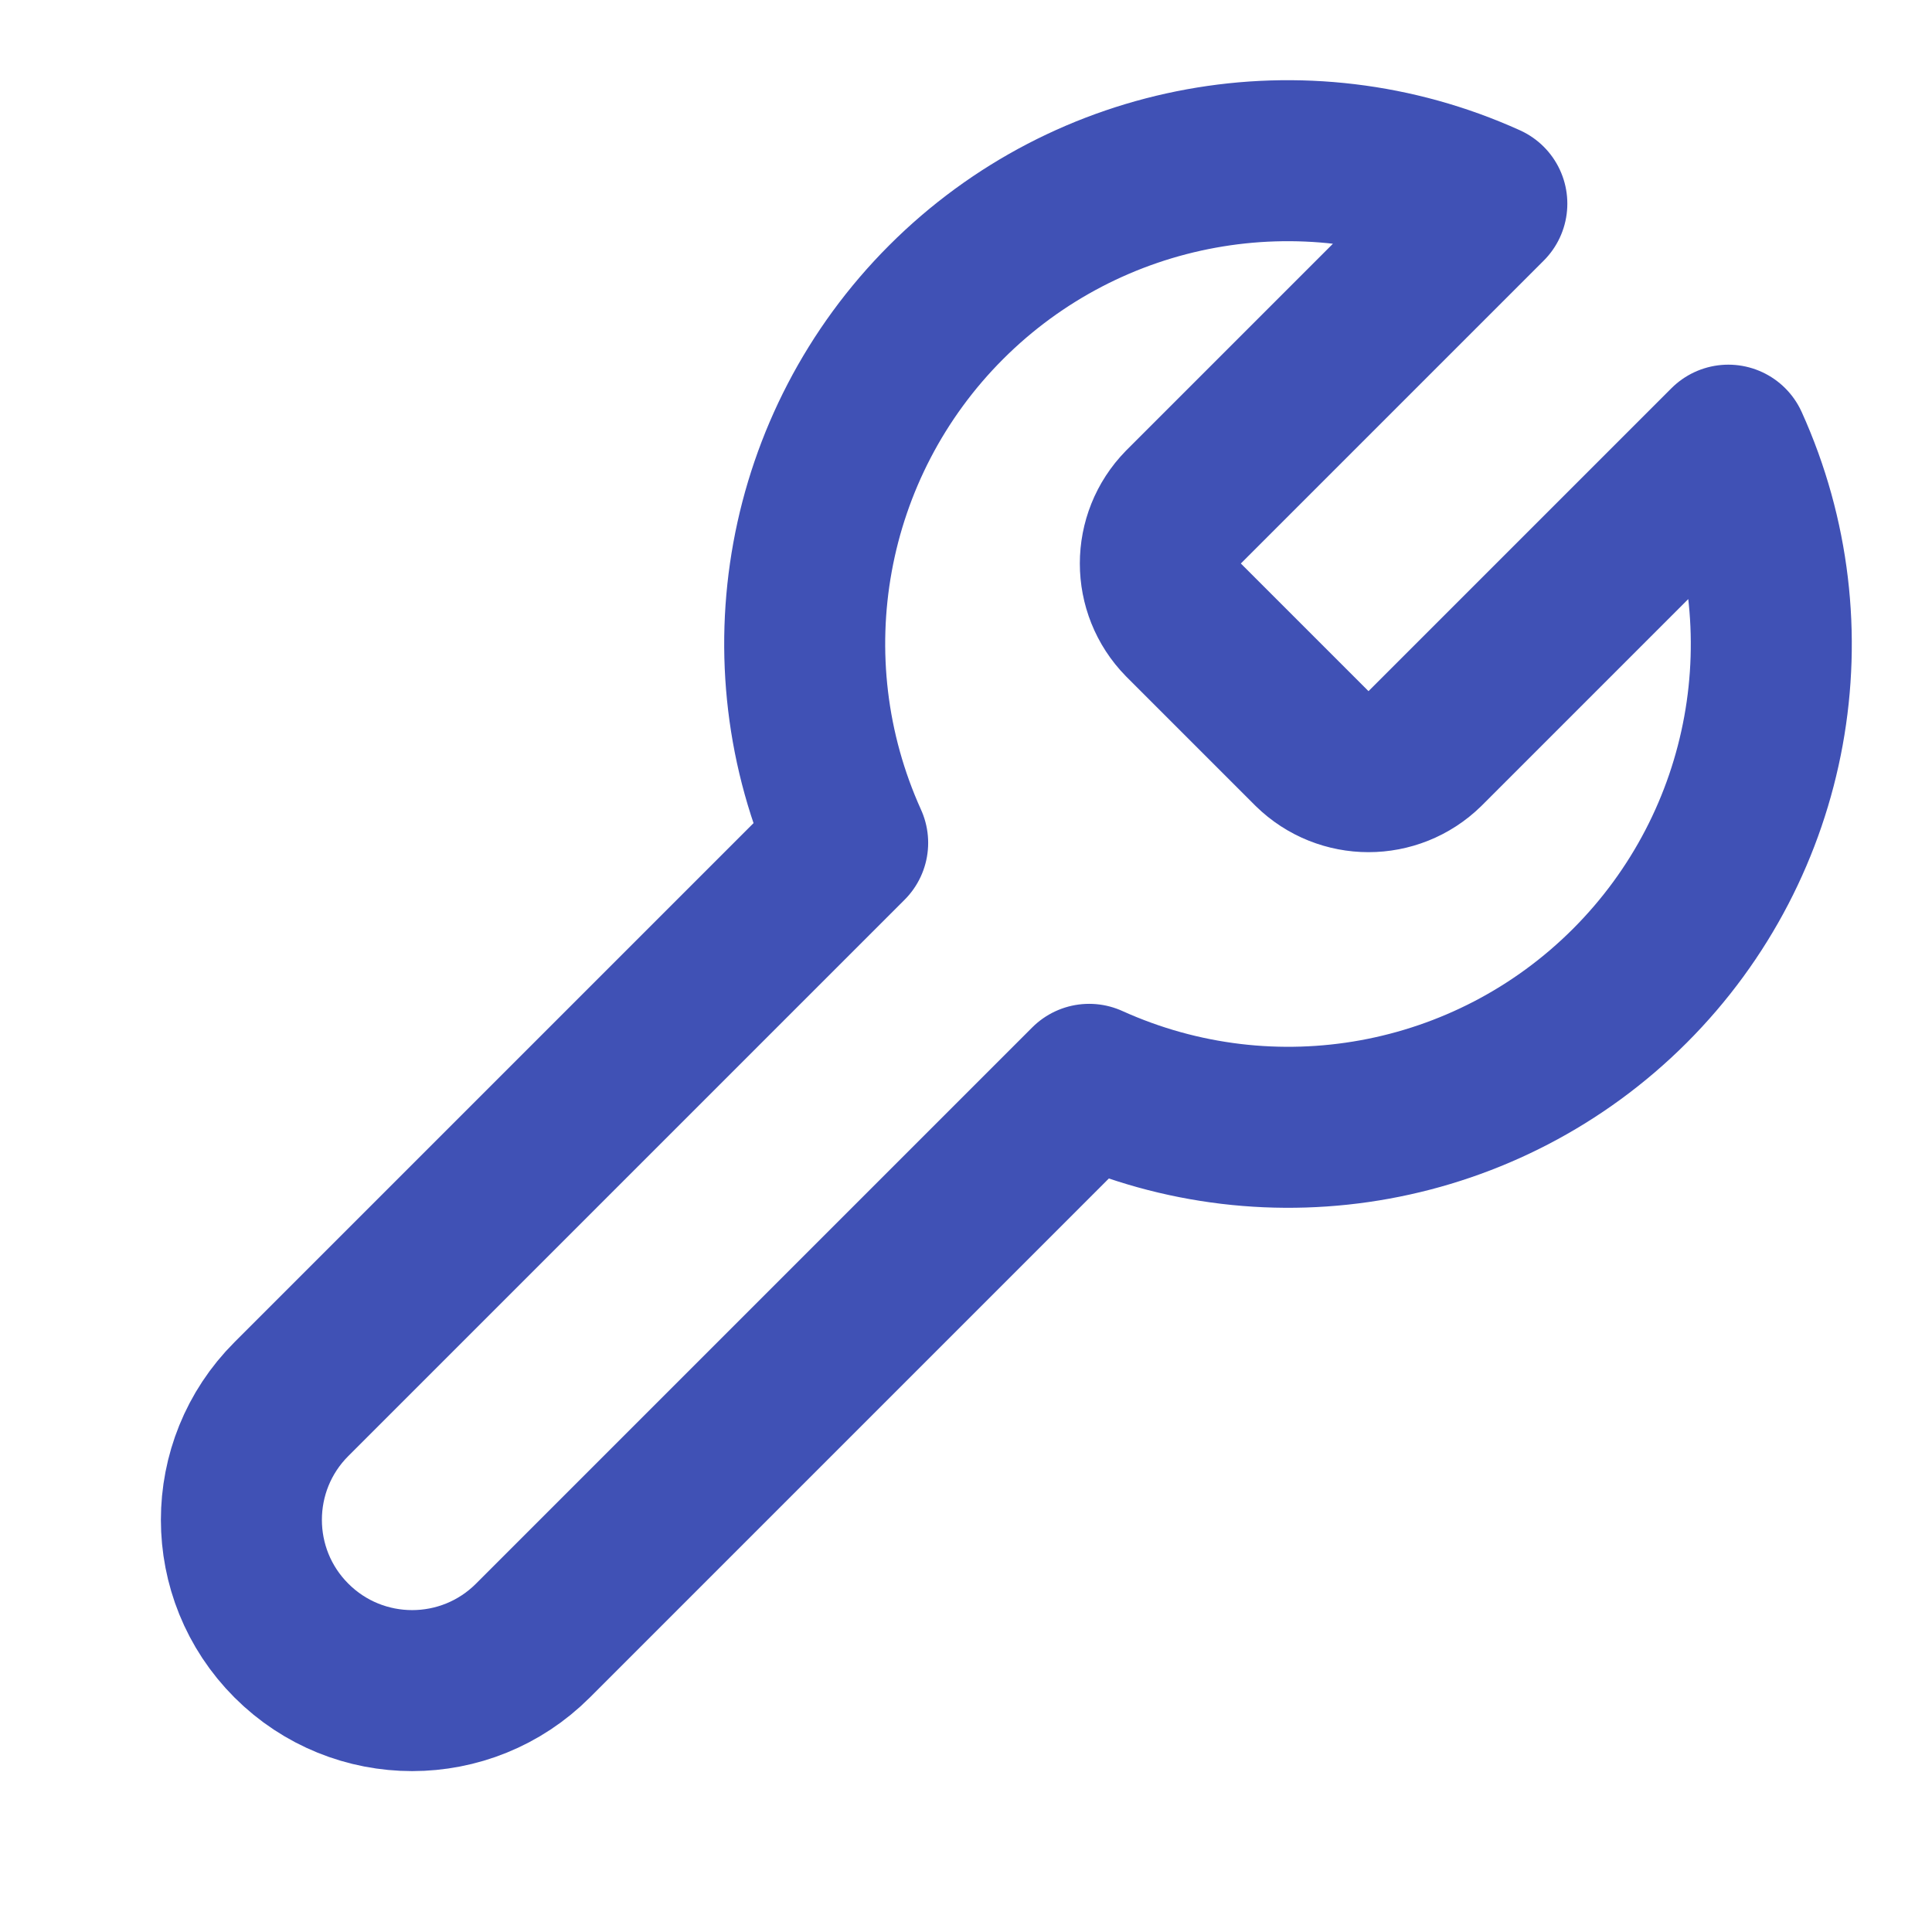
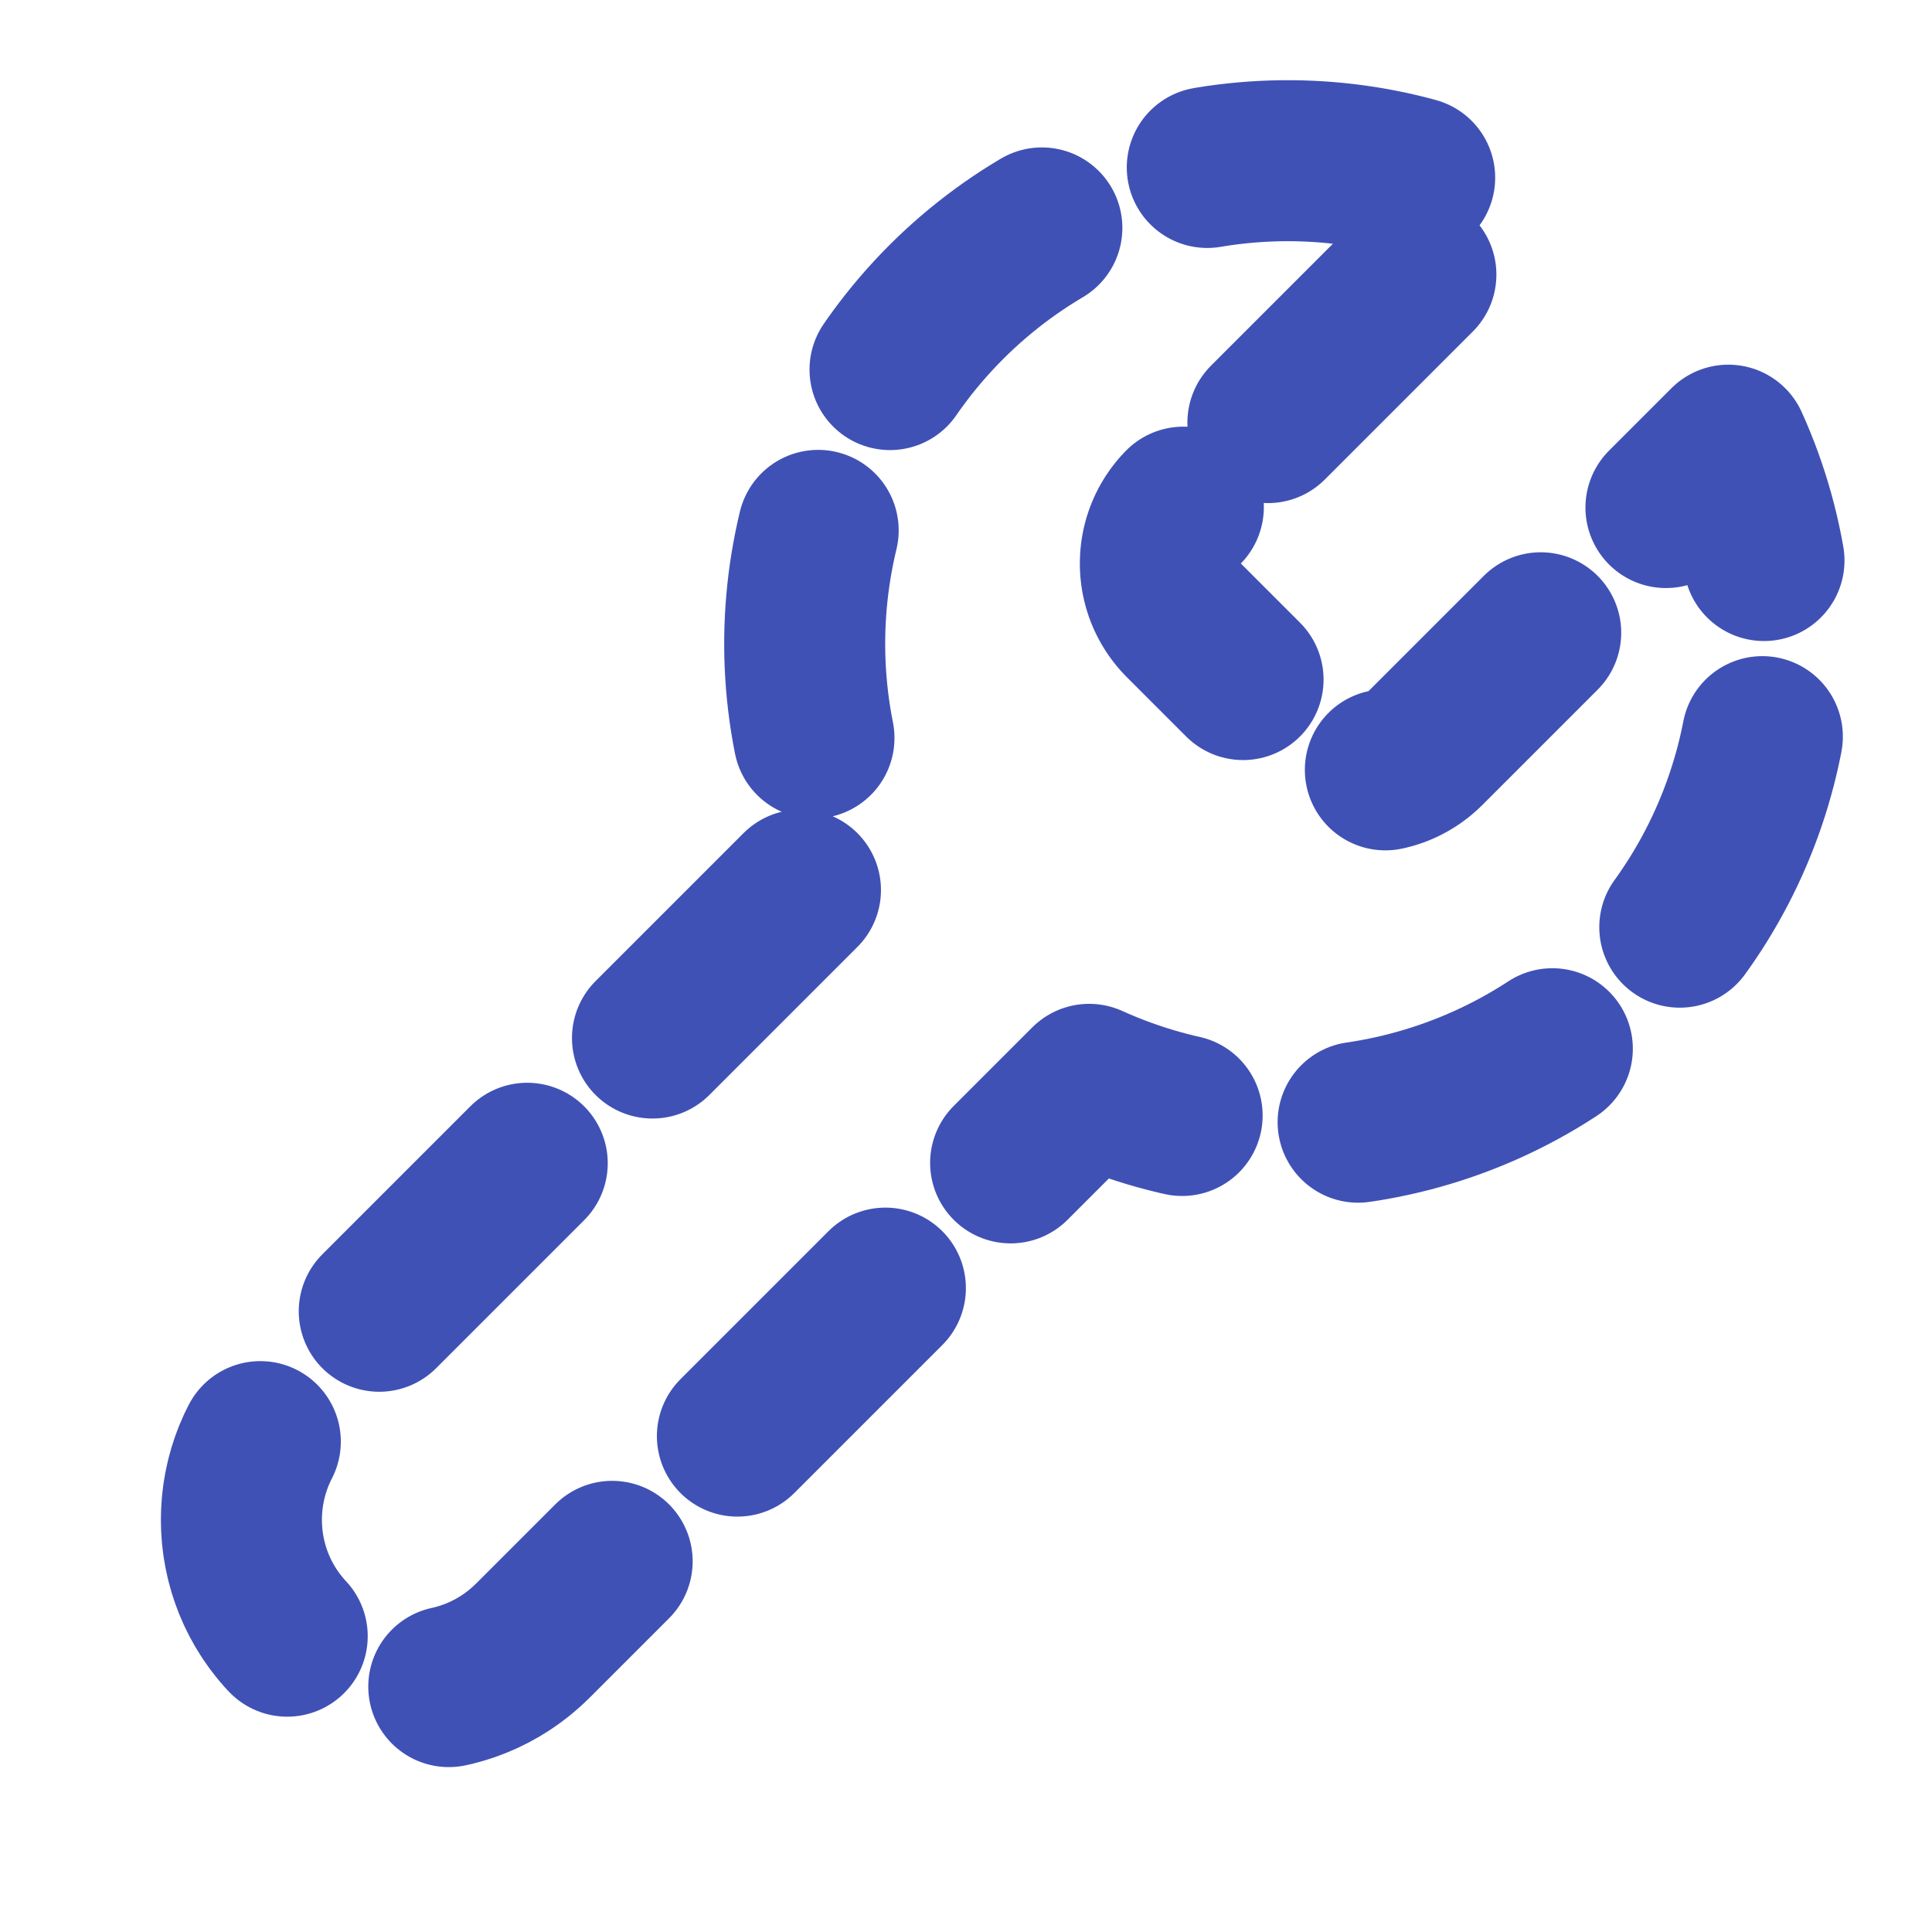
<svg xmlns="http://www.w3.org/2000/svg" fill="none" stroke="#4051b5" stroke-linecap="round" stroke-linejoin="round" stroke-width="2" viewBox="0 0 24 24">
  <style>svg{stroke:#4051b5}@media(prefers-color-scheme:dark){svg{stroke:#8c9eff}}</style>
-   <path d="M14.7 6.3a1 1 0 0 0 0 1.4l1.6 1.6a1 1 0 0 0 1.4 0l3.77-3.77a6 6 0 0 1-7.94 7.94l-6.91 6.91a2.12 2.12 0 0 1-3-3l6.91-6.91a6 6 0 0 1 7.94-7.94l-3.76 3.76z" />
+   <path stroke-dasharray="2.6 2.2" d="M14.7 6.3a1 1 0 0 0 0 1.4l1.6 1.6a1 1 0 0 0 1.4 0l3.77-3.77a6 6 0 0 1-7.94 7.94l-6.91 6.91a2.12 2.12 0 0 1-3-3l6.91-6.91a6 6 0 0 1 7.94-7.94l-3.76 3.76z" />
</svg>
